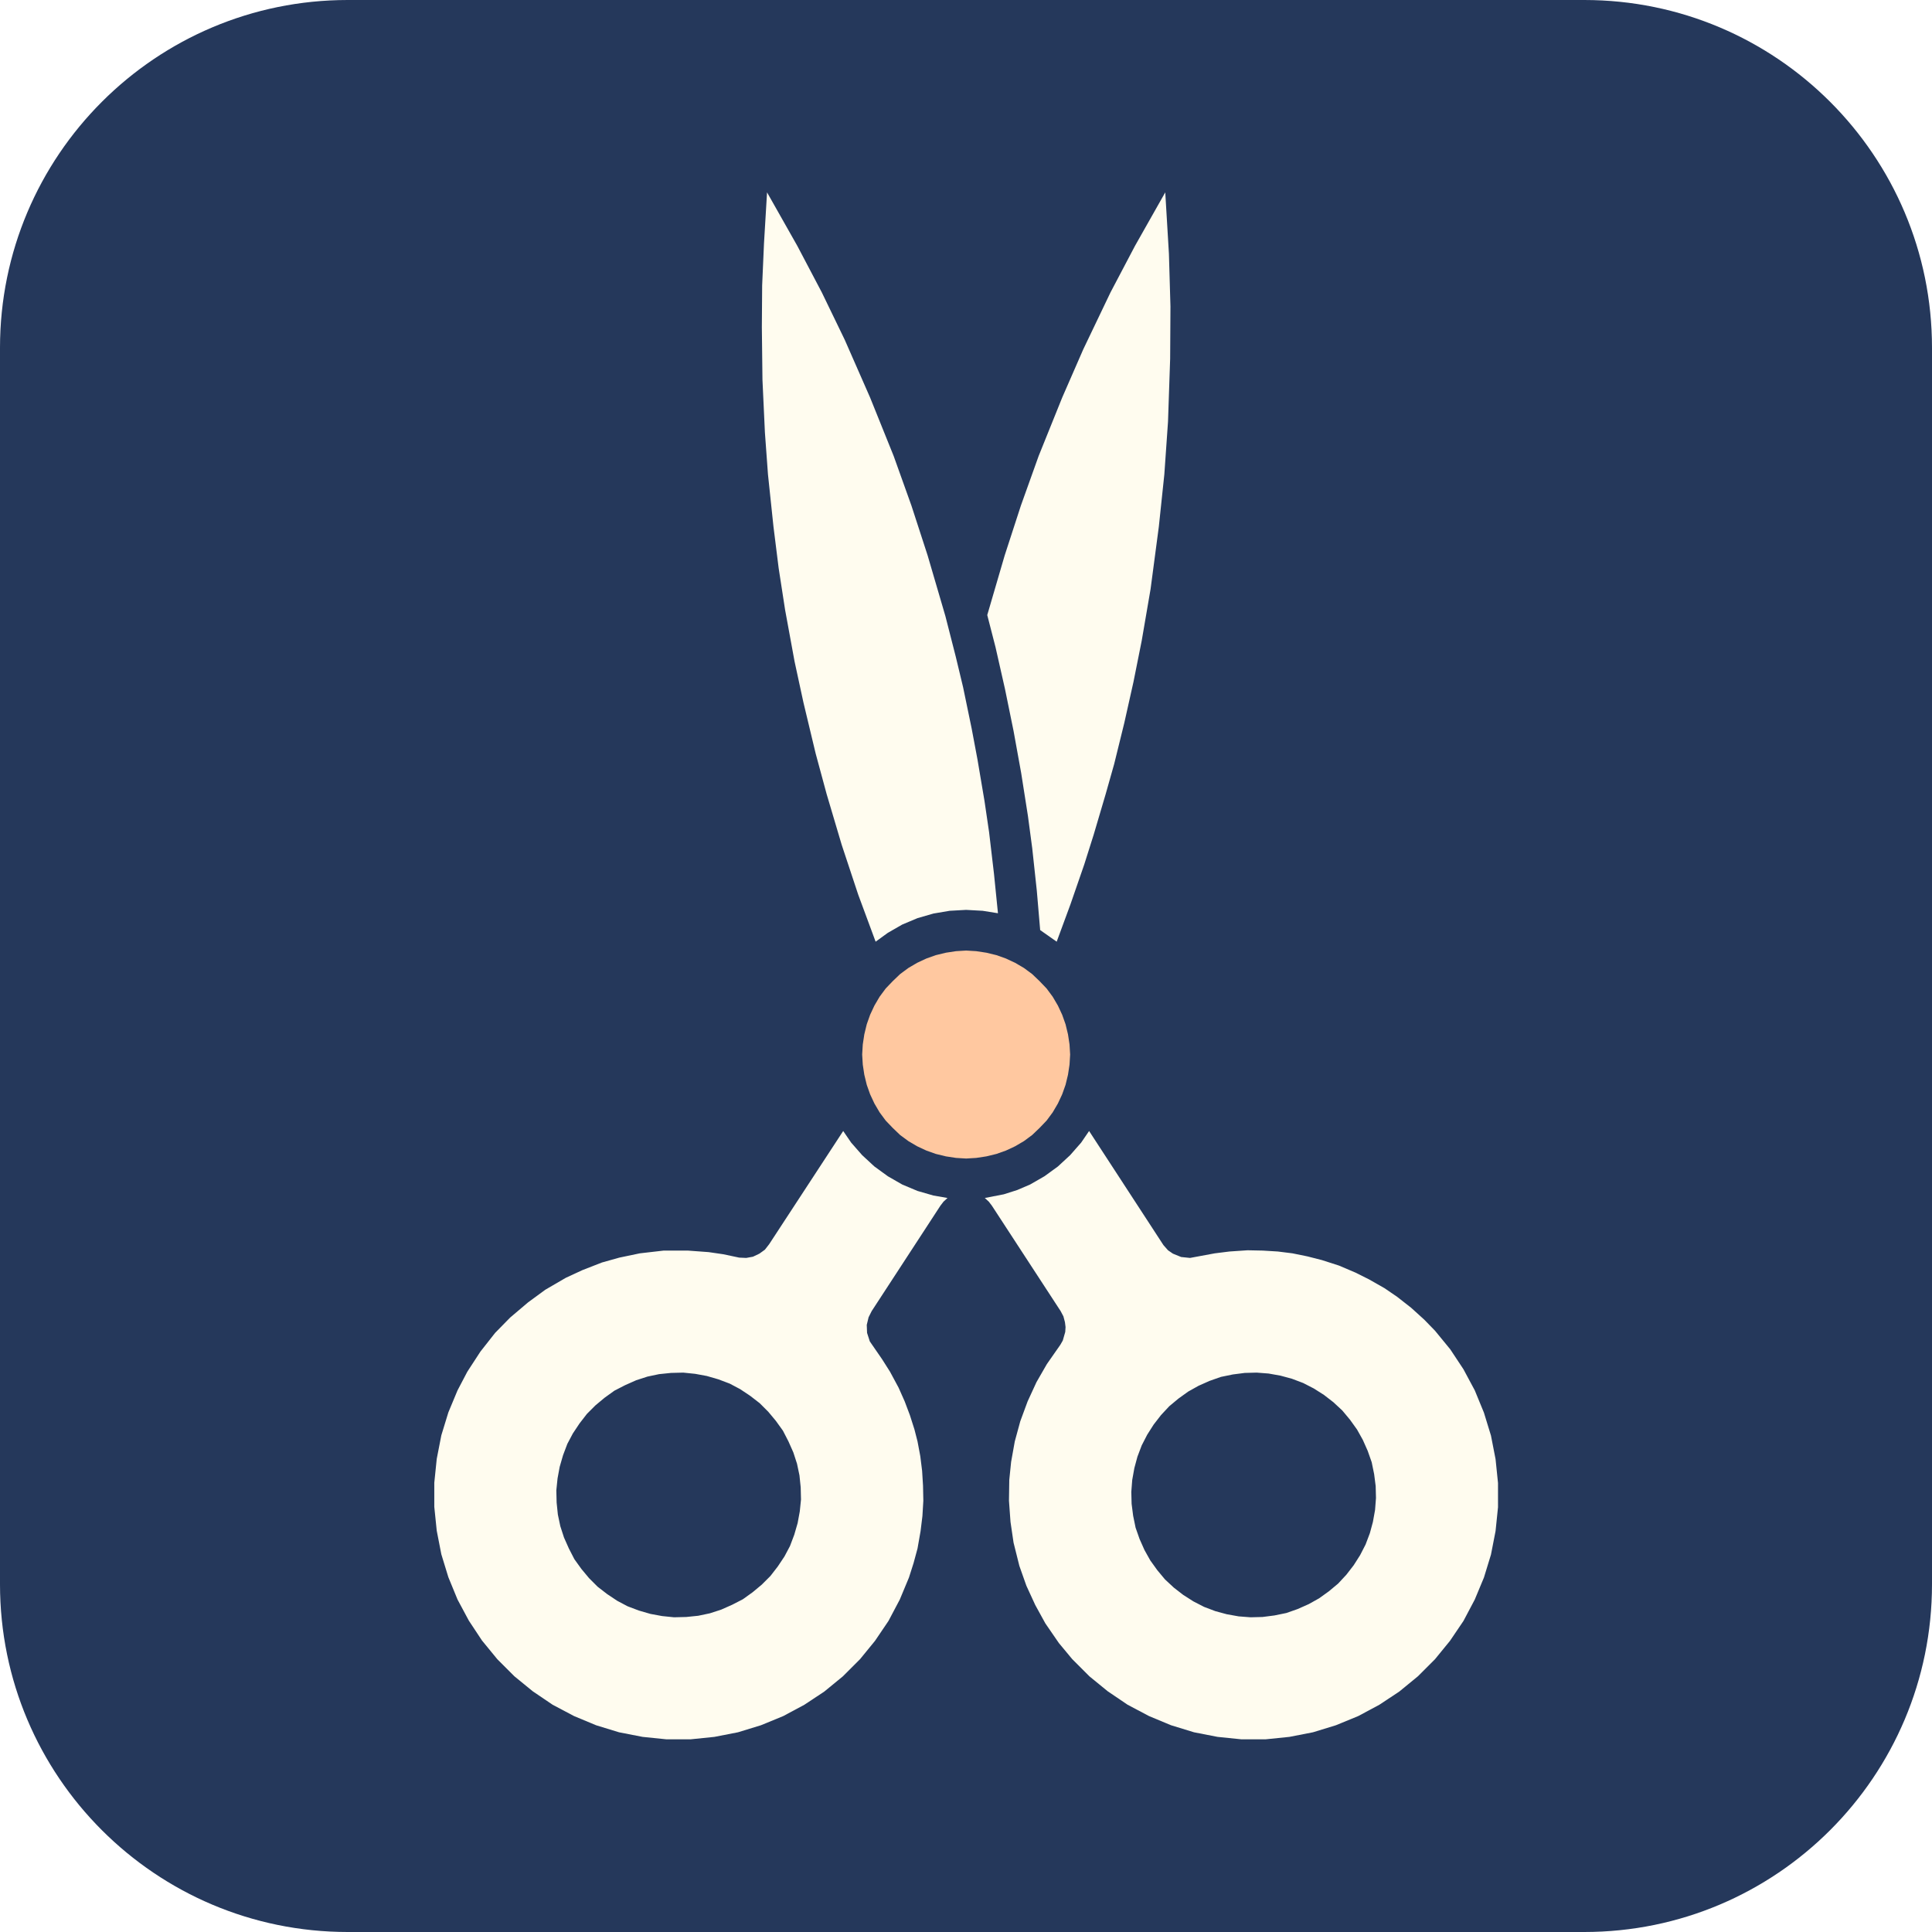
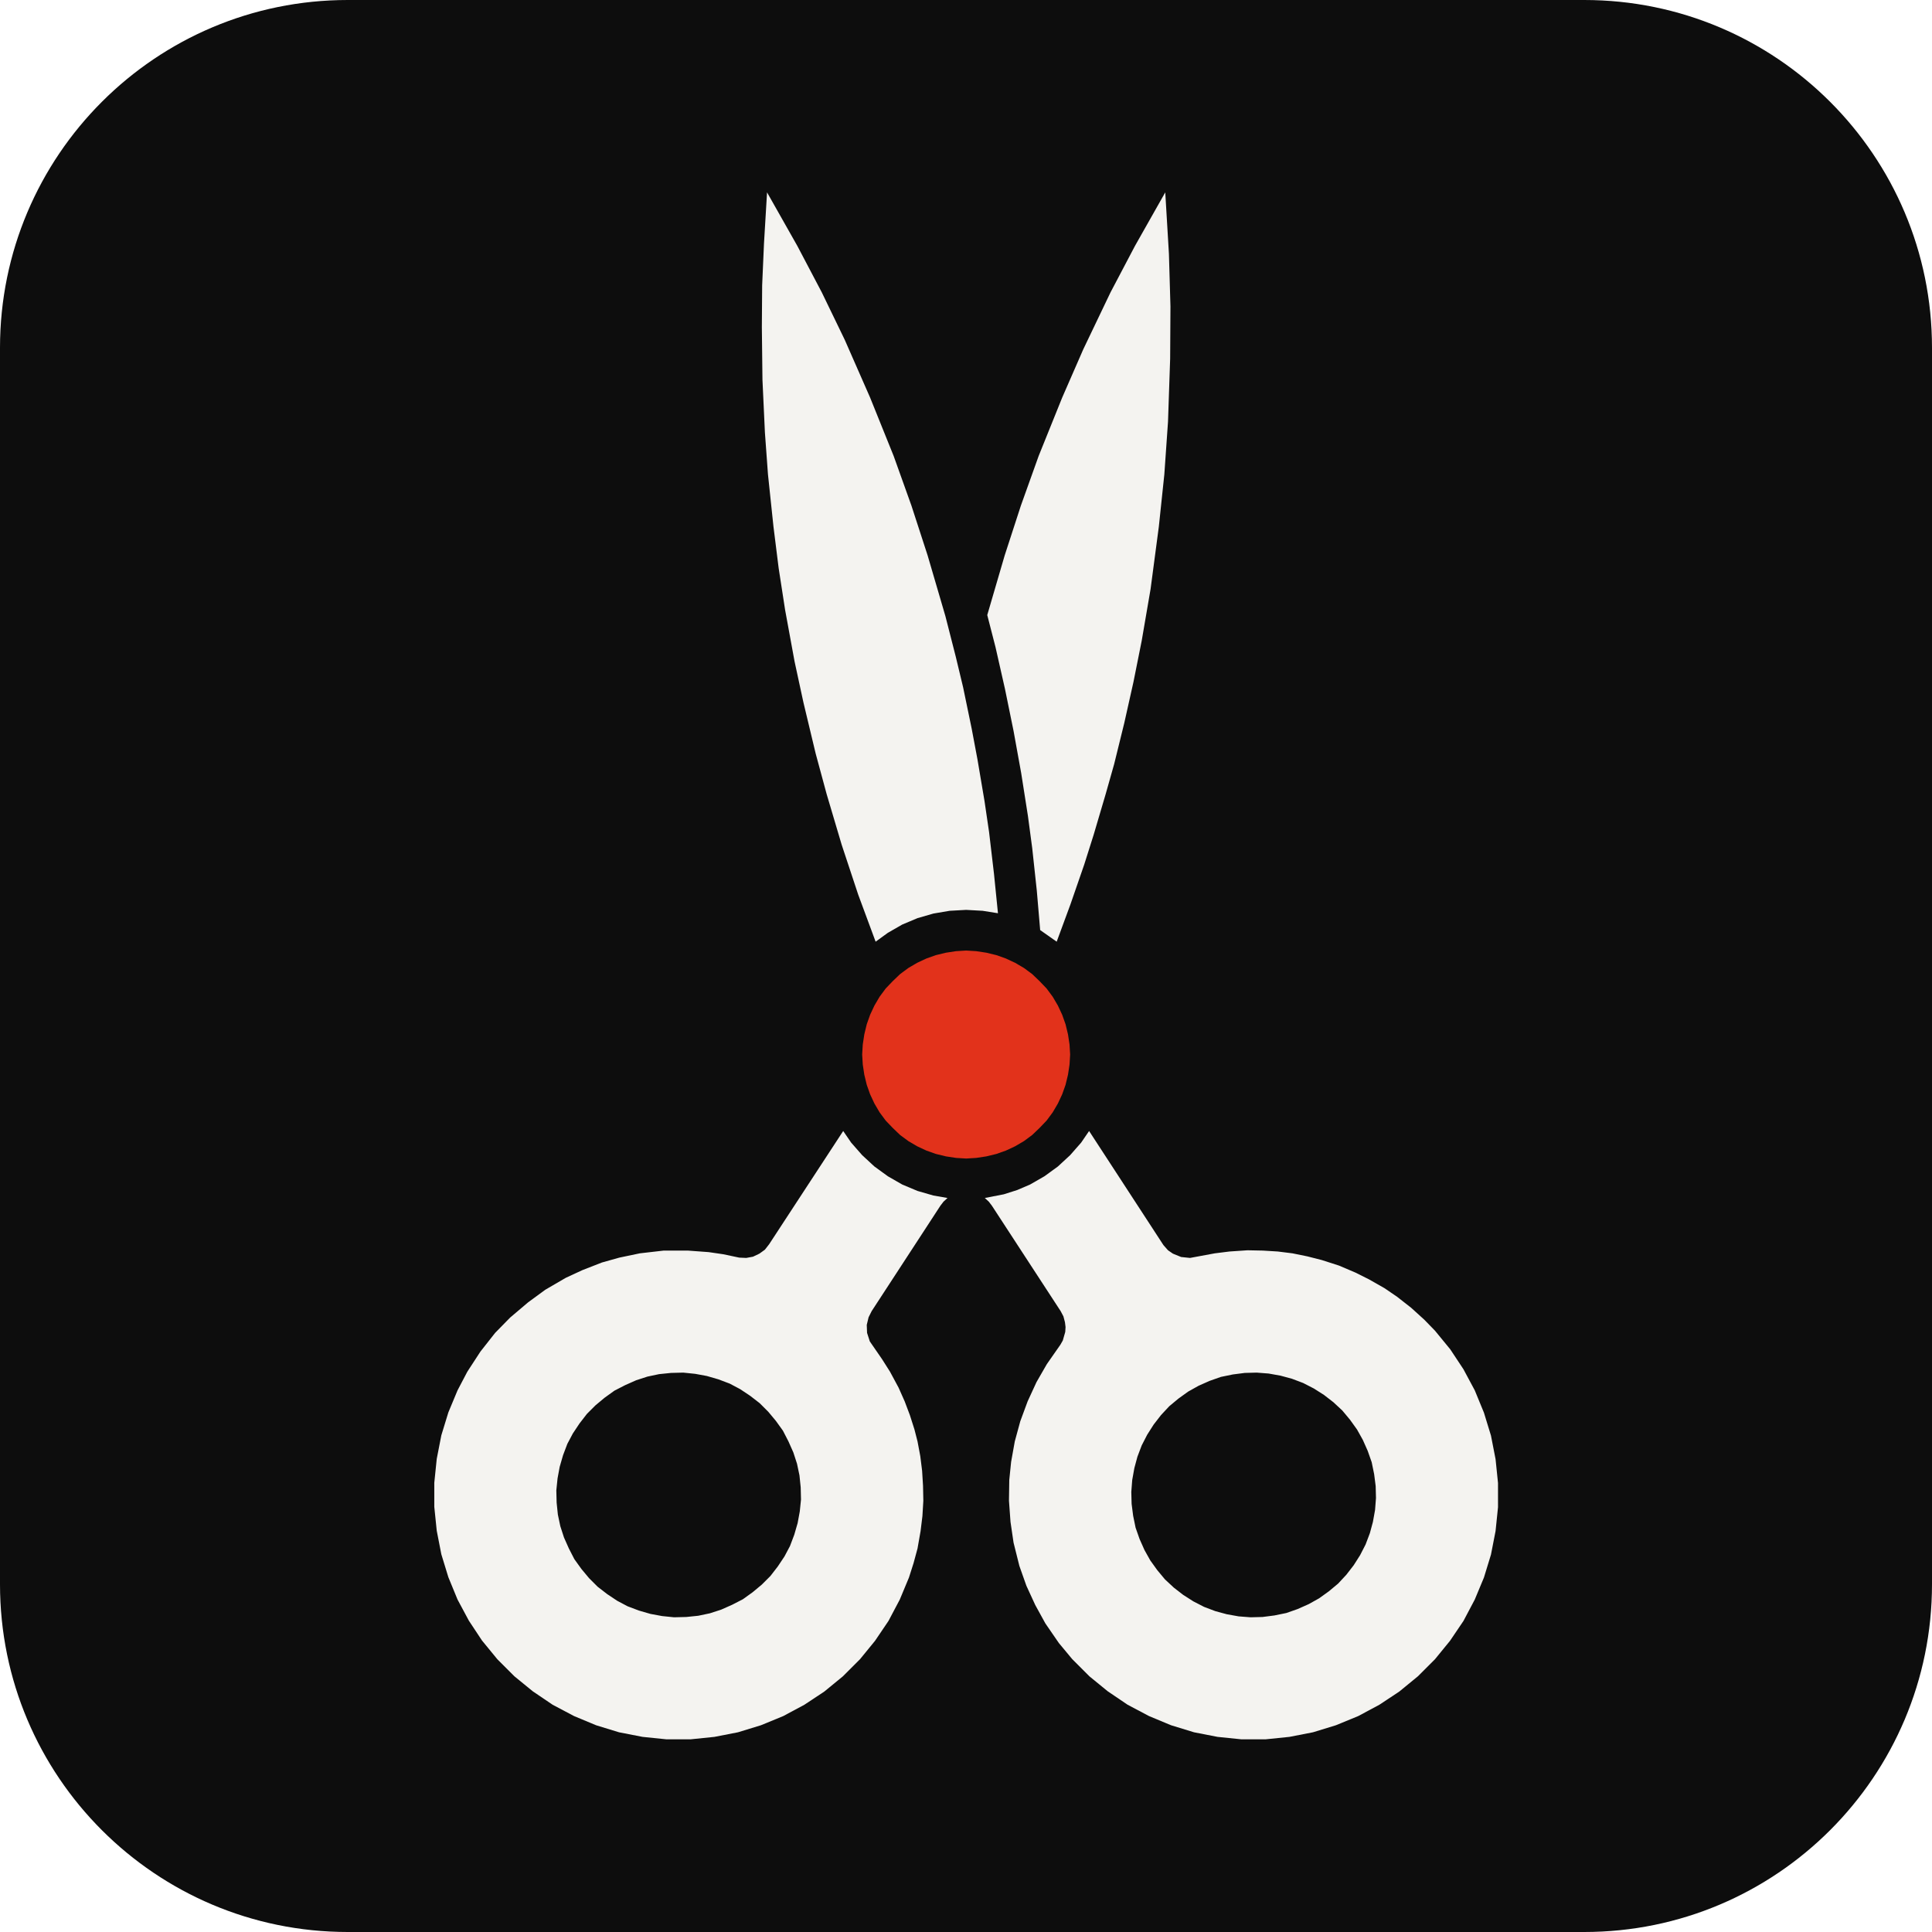
<svg xmlns="http://www.w3.org/2000/svg" viewBox="-315.9 -344.8 631.7 631.7">
-   <rect x="-315.9" y="-344.8" width="631.7" height="631.7" rx="113.7" fill="#25385b" />
-   <path fill="#fffcef" fill-rule="evenodd" d="M57.4 -135.3 60.3 -152.2 63.0 -172.6 64.8 -189.7 66.0 -206.9 66.7 -227.5 66.8 -244.6 66.3 -261.8 65.1 -281.9 55.2 -264.4 47.2 -249.2 38.3 -230.6 31.4 -214.8 23.7 -195.7 17.9 -179.5 12.6 -163.2 6.9 -143.7 9.6 -133.2 12.7 -119.5 15.5 -105.8 18.0 -92.0 20.2 -78.0 21.6 -67.5 23.1 -53.6 24.2 -40.7 29.6 -36.9 34.1 -49.1 38.6 -62.1 41.7 -71.9 45.6 -85.1 48.4 -95.0 51.7 -108.4 54.7 -121.8ZM-6.8 -143.4 -12.6 -163.2 -17.9 -179.5 -23.7 -195.7 -31.4 -214.8 -39.7 -233.7 -47.2 -249.2 -55.2 -264.4 -65.1 -281.9 -66.1 -265.2 -66.7 -251.5 -66.8 -237.8 -66.6 -220.6 -65.8 -203.4 -64.8 -189.7 -63.0 -172.6 -61.3 -159.0 -59.2 -145.4 -56.1 -128.5 -53.2 -115.1 -49.2 -98.4 -45.6 -85.1 -40.7 -68.6 -35.3 -52.3 -29.6 -36.9 -25.6 -39.8 -20.9 -42.5 -15.9 -44.6 -10.7 -46.1 -5.4 -47.0 0.0 -47.3 5.4 -47.0 10.4 -46.2 9.1 -59.1 7.5 -72.7 6.0 -82.9 3.7 -96.5 1.8 -106.6 -1.0 -120.1 -3.4 -130.1ZM-64.4 62.0 -65.8 63.8 -67.6 65.1 -69.7 66.1 -71.9 66.5 -74.2 66.4 -79.4 65.3 -84.2 64.6 -91.0 64.1 -98.9 64.1 -106.7 65.0 -113.4 66.4 -119.1 68.0 -125.5 70.5 -130.9 73.0 -137.6 76.9 -143.2 81.0 -149.1 86.0 -154.0 91.0 -158.8 97.1 -163.1 103.7 -166.3 109.8 -169.3 117.0 -171.6 124.5 -173.1 132.2 -173.9 140.0 -173.9 147.9 -173.1 155.7 -171.6 163.4 -169.3 170.9 -166.3 178.2 -162.6 185.1 -158.3 191.6 -153.3 197.7 -147.7 203.3 -141.7 208.2 -135.2 212.6 -128.2 216.3 -121.0 219.3 -113.5 221.6 -105.8 223.1 -98.0 223.9 -90.1 223.9 -82.3 223.1 -74.6 221.6 -67.1 219.3 -59.8 216.3 -52.9 212.6 -46.4 208.3 -40.3 203.3 -34.7 197.7 -29.8 191.7 -25.4 185.2 -21.7 178.2 -18.7 171.0 -17.2 166.3 -15.9 161.5 -14.9 155.8 -14.3 150.9 -14.0 145.9 -14.1 141.0 -14.4 136.1 -15.0 131.3 -15.9 126.5 -16.9 122.6 -18.4 117.9 -20.1 113.4 -22.1 108.9 -24.9 103.7 -27.5 99.6 -31.5 93.8 -32.4 91.0 -32.5 88.4 -31.9 85.9 -30.9 83.9 -8.4 49.4 -7.4 48.1 -6.1 46.9 -10.7 46.1 -15.9 44.6 -20.9 42.5 -25.6 39.8 -30.0 36.6 -34.0 32.9 -37.6 28.8 -40.2 25.0ZM-54.0 145.5 -54.4 149.4 -55.1 153.2 -56.2 157.0 -57.6 160.7 -59.4 164.1 -61.6 167.4 -64.0 170.5 -66.8 173.3 -69.8 175.8 -73.0 178.1 -76.5 179.9 -80.1 181.5 -83.8 182.7 -87.6 183.5 -91.5 183.9 -95.5 184.0 -99.4 183.6 -103.2 182.9 -107.0 181.8 -110.7 180.4 -114.1 178.6 -117.4 176.4 -120.5 174.0 -123.3 171.2 -125.8 168.2 -128.1 165.0 -129.9 161.5 -131.5 157.9 -132.7 154.2 -133.5 150.4 -133.9 146.5 -134.0 142.5 -133.6 138.6 -132.9 134.8 -131.8 131.0 -130.4 127.3 -128.6 123.9 -126.4 120.6 -124.0 117.5 -121.2 114.7 -118.2 112.2 -115.0 109.9 -111.5 108.1 -107.9 106.5 -104.2 105.3 -100.4 104.5 -96.5 104.1 -92.5 104.0 -88.6 104.4 -84.8 105.1 -81.0 106.2 -77.3 107.6 -73.9 109.4 -70.6 111.6 -67.5 114.0 -64.7 116.8 -62.2 119.8 -59.9 123.0 -58.1 126.5 -56.5 130.1 -55.3 133.8 -54.5 137.6 -54.1 141.5ZM6.1 46.9 7.4 48.1 8.4 49.4 30.9 83.9 31.8 85.6 32.3 87.5 32.5 89.1 32.4 90.7 31.6 93.5 30.8 94.9 26.4 101.2 23.0 107.1 20.1 113.4 17.7 119.9 15.9 126.5 14.7 133.2 14.1 139.1 14.0 145.9 14.5 152.8 15.5 159.6 17.4 167.2 19.7 173.7 22.6 180.0 25.9 186.0 30.3 192.4 34.7 197.7 40.3 203.3 46.3 208.2 52.8 212.6 59.8 216.3 67.0 219.3 74.5 221.6 82.2 223.1 90.0 223.9 97.9 223.9 105.7 223.1 113.4 221.6 120.9 219.3 128.2 216.3 135.1 212.6 141.6 208.3 147.7 203.3 153.3 197.7 158.2 191.7 162.6 185.2 166.3 178.2 169.3 171.0 171.6 163.5 173.1 155.8 173.9 148.0 173.9 140.1 173.1 132.3 171.6 124.6 169.3 117.1 166.3 109.8 162.6 102.9 158.3 96.4 153.3 90.3 149.8 86.7 145.5 82.8 140.9 79.2 136.8 76.4 131.7 73.5 127.3 71.3 121.9 69.0 116.3 67.2 111.6 66.0 106.7 65.0 101.9 64.4 97.0 64.1 92.0 64.0 86.1 64.4 81.3 65.0 73.2 66.5 70.3 66.2 67.6 65.1 66.0 64.0 64.5 62.3 40.2 25.0 37.6 28.8 34.0 32.9 30.0 36.6 25.6 39.8 20.9 42.5 16.7 44.3 12.3 45.7ZM134.0 145.0 133.7 148.9 133.0 152.8 132.0 156.5 130.6 160.2 128.8 163.7 126.7 167.0 124.3 170.1 121.6 173.0 118.6 175.5 115.4 177.8 112.0 179.7 108.4 181.3 104.7 182.6 100.8 183.4 96.9 183.9 93.0 184.0 89.1 183.7 85.2 183.0 81.5 182.0 77.8 180.6 74.3 178.8 71.0 176.7 67.9 174.3 65.0 171.6 62.5 168.6 60.2 165.4 58.3 162.0 56.7 158.4 55.4 154.7 54.6 150.8 54.1 146.9 54.0 143.0 54.3 139.1 55.0 135.2 56.0 131.5 57.4 127.8 59.2 124.3 61.3 121.0 63.7 117.9 66.4 115.0 69.4 112.5 72.6 110.2 76.0 108.3 79.6 106.7 83.3 105.4 87.2 104.6 91.1 104.1 95.0 104.0 98.9 104.3 102.8 105.0 106.5 106.0 110.2 107.4 113.7 109.2 117.0 111.3 120.1 113.7 123.0 116.4 125.5 119.4 127.8 122.6 129.7 126.0 131.3 129.6 132.6 133.3 133.4 137.2 133.9 141.1Z" />
-   <path fill="#ffc8a0" d="M34.0 0.0 33.8 -3.3 33.3 -6.6 32.5 -9.9 31.4 -13.0 30.0 -16.0 28.3 -18.9 26.3 -21.6 24.0 -24.0 21.6 -26.3 18.9 -28.3 16.0 -30.0 13.0 -31.4 9.9 -32.5 6.6 -33.3 3.3 -33.8 0.0 -34.0 -3.3 -33.8 -6.6 -33.3 -9.9 -32.5 -13.0 -31.4 -16.0 -30.0 -18.9 -28.3 -21.6 -26.3 -24.0 -24.0 -26.3 -21.6 -28.3 -18.9 -30.0 -16.0 -31.4 -13.0 -32.5 -9.9 -33.3 -6.6 -33.8 -3.3 -34.0 0.0 -33.8 3.3 -33.3 6.6 -32.5 9.9 -31.4 13.0 -30.0 16.0 -28.3 18.9 -26.3 21.6 -24.0 24.0 -21.6 26.3 -18.9 28.3 -16.0 30.0 -13.0 31.4 -9.9 32.5 -6.6 33.3 -3.3 33.8 0.0 34.0 3.3 33.8 6.6 33.3 9.9 32.5 13.0 31.4 16.0 30.0 18.9 28.3 21.6 26.3 24.0 24.0 26.3 21.6 28.3 18.9 30.0 16.0 31.4 13.0 32.5 9.9 33.3 6.6 33.8 3.3Z" />
+   <rect x="-315.9" y="-344.8" width="631.7" height="631.7" rx="113.7" fill="#0d0d0d" />
+   <path fill="#f4f3f0" fill-rule="evenodd" d="M57.4 -135.3 60.3 -152.2 63.0 -172.6 64.8 -189.7 66.0 -206.9 66.7 -227.5 66.8 -244.6 66.3 -261.8 65.1 -281.9 55.2 -264.4 47.2 -249.2 38.3 -230.6 31.4 -214.8 23.7 -195.7 17.9 -179.5 12.6 -163.2 6.9 -143.7 9.6 -133.2 12.7 -119.5 15.5 -105.8 18.0 -92.0 20.2 -78.0 21.6 -67.5 23.1 -53.6 24.2 -40.7 29.6 -36.9 34.1 -49.1 38.6 -62.1 41.7 -71.9 45.6 -85.1 48.4 -95.0 51.7 -108.4 54.7 -121.8ZM-6.8 -143.4 -12.6 -163.2 -17.9 -179.5 -23.7 -195.7 -31.4 -214.8 -39.7 -233.7 -47.2 -249.2 -55.2 -264.4 -65.1 -281.9 -66.1 -265.2 -66.7 -251.5 -66.8 -237.8 -66.6 -220.6 -65.8 -203.4 -64.8 -189.7 -63.0 -172.6 -61.3 -159.0 -59.2 -145.4 -56.1 -128.5 -53.2 -115.1 -49.2 -98.4 -45.6 -85.1 -40.7 -68.6 -35.3 -52.3 -29.6 -36.9 -25.6 -39.8 -20.9 -42.5 -15.9 -44.6 -10.7 -46.1 -5.4 -47.0 0.0 -47.3 5.4 -47.0 10.4 -46.2 9.1 -59.1 7.5 -72.7 6.0 -82.9 3.7 -96.5 1.8 -106.6 -1.0 -120.1 -3.4 -130.1ZM-64.4 62.0 -65.8 63.8 -67.6 65.1 -69.7 66.1 -71.9 66.5 -74.2 66.4 -79.4 65.3 -84.2 64.6 -91.0 64.1 -98.9 64.1 -106.7 65.0 -113.4 66.4 -119.1 68.0 -125.5 70.5 -130.9 73.0 -137.6 76.9 -143.2 81.0 -149.1 86.0 -154.0 91.0 -158.8 97.1 -163.1 103.7 -166.3 109.8 -169.3 117.0 -171.6 124.5 -173.1 132.2 -173.9 140.0 -173.9 147.9 -173.1 155.7 -171.6 163.4 -169.3 170.9 -166.3 178.2 -162.6 185.1 -158.3 191.6 -153.3 197.7 -147.7 203.3 -141.7 208.2 -135.2 212.6 -128.2 216.3 -121.0 219.3 -113.5 221.6 -105.8 223.1 -98.0 223.9 -90.1 223.9 -82.3 223.1 -74.6 221.6 -67.1 219.3 -59.8 216.3 -52.9 212.6 -46.4 208.3 -40.3 203.3 -34.7 197.7 -29.8 191.7 -25.4 185.2 -21.7 178.2 -18.7 171.0 -17.2 166.3 -15.9 161.5 -14.9 155.8 -14.3 150.9 -14.0 145.9 -14.1 141.0 -14.4 136.1 -15.0 131.3 -15.9 126.5 -16.9 122.6 -18.4 117.9 -20.1 113.4 -22.1 108.9 -24.9 103.7 -27.5 99.6 -31.5 93.8 -32.4 91.0 -32.5 88.4 -31.9 85.9 -30.9 83.9 -8.4 49.4 -7.4 48.1 -6.1 46.9 -10.7 46.1 -15.9 44.6 -20.9 42.5 -25.6 39.8 -30.0 36.6 -34.0 32.9 -37.6 28.8 -40.2 25.0ZM-54.0 145.5 -54.4 149.4 -55.1 153.2 -56.2 157.0 -57.6 160.7 -59.4 164.1 -61.6 167.4 -64.0 170.5 -66.8 173.3 -69.8 175.8 -73.0 178.1 -76.5 179.9 -80.1 181.5 -83.8 182.7 -87.6 183.5 -91.5 183.9 -95.5 184.0 -99.4 183.6 -103.2 182.9 -107.0 181.8 -110.7 180.4 -114.1 178.6 -117.4 176.4 -120.5 174.0 -123.3 171.2 -125.8 168.2 -128.1 165.0 -129.9 161.5 -131.5 157.9 -132.7 154.2 -133.5 150.4 -133.9 146.5 -134.0 142.5 -133.6 138.6 -132.9 134.8 -131.8 131.0 -130.4 127.3 -128.6 123.9 -126.4 120.6 -124.0 117.5 -121.2 114.7 -118.2 112.2 -115.0 109.9 -111.5 108.1 -107.9 106.5 -104.2 105.3 -100.4 104.5 -96.5 104.1 -92.5 104.0 -88.6 104.4 -84.8 105.1 -81.0 106.2 -77.3 107.6 -73.9 109.4 -70.6 111.6 -67.5 114.0 -64.7 116.8 -62.2 119.8 -59.9 123.0 -58.1 126.5 -56.5 130.1 -55.3 133.8 -54.5 137.6 -54.1 141.5ZM6.1 46.9 7.4 48.1 8.4 49.4 30.9 83.9 31.8 85.6 32.3 87.5 32.5 89.1 32.4 90.7 31.6 93.5 30.8 94.9 26.4 101.2 23.0 107.1 20.1 113.4 17.7 119.9 15.9 126.5 14.7 133.2 14.1 139.1 14.0 145.9 14.5 152.8 15.5 159.6 17.4 167.2 19.7 173.7 22.6 180.0 25.9 186.0 30.3 192.4 34.7 197.7 40.3 203.3 46.3 208.2 52.8 212.6 59.8 216.3 67.0 219.3 74.5 221.6 82.2 223.1 90.0 223.9 97.9 223.9 105.7 223.1 113.4 221.6 120.9 219.3 128.2 216.3 135.1 212.6 141.6 208.3 147.7 203.3 153.3 197.7 158.2 191.7 162.6 185.2 166.3 178.2 169.3 171.0 171.6 163.5 173.1 155.8 173.9 148.0 173.9 140.1 173.1 132.3 171.6 124.6 169.3 117.1 166.3 109.8 162.6 102.9 158.3 96.4 153.3 90.3 149.8 86.7 145.5 82.8 140.9 79.2 136.8 76.4 131.7 73.5 127.3 71.3 121.9 69.0 116.3 67.2 111.6 66.0 106.7 65.0 101.9 64.4 97.0 64.1 92.0 64.0 86.1 64.4 81.3 65.0 73.2 66.5 70.3 66.2 67.6 65.1 66.0 64.0 64.5 62.3 40.2 25.0 37.6 28.8 34.0 32.9 30.0 36.6 25.6 39.8 20.9 42.5 16.7 44.3 12.3 45.7ZM134.0 145.0 133.7 148.9 133.0 152.8 132.0 156.5 130.6 160.2 128.8 163.7 126.7 167.0 124.3 170.1 121.6 173.0 118.6 175.5 115.4 177.8 112.0 179.7 108.4 181.3 104.7 182.6 100.8 183.4 96.9 183.9 93.0 184.0 89.1 183.7 85.2 183.0 81.5 182.0 77.8 180.6 74.3 178.8 71.0 176.7 67.9 174.3 65.0 171.6 62.5 168.6 60.2 165.4 58.3 162.0 56.7 158.4 55.4 154.7 54.6 150.8 54.1 146.9 54.0 143.0 54.3 139.1 55.0 135.2 56.0 131.5 57.4 127.8 59.2 124.3 61.3 121.0 63.7 117.9 66.4 115.0 69.4 112.5 72.6 110.2 76.0 108.3 79.6 106.7 83.3 105.4 87.2 104.6 91.1 104.1 95.0 104.0 98.9 104.3 102.8 105.0 106.5 106.0 110.2 107.4 113.7 109.2 117.0 111.3 120.1 113.7 123.0 116.4 125.5 119.4 127.8 122.6 129.7 126.0 131.3 129.6 132.6 133.3 133.4 137.2 133.9 141.1Z" />
+   <path fill="#e2321b" d="M34.0 0.0 33.8 -3.3 33.3 -6.6 32.5 -9.9 31.4 -13.0 30.0 -16.0 28.3 -18.9 26.3 -21.6 24.0 -24.0 21.6 -26.3 18.9 -28.3 16.0 -30.0 13.0 -31.4 9.9 -32.5 6.6 -33.3 3.3 -33.8 0.0 -34.0 -3.3 -33.8 -6.6 -33.3 -9.9 -32.5 -13.0 -31.4 -16.0 -30.0 -18.9 -28.3 -21.6 -26.3 -24.0 -24.0 -26.3 -21.6 -28.3 -18.9 -30.0 -16.0 -31.4 -13.0 -32.5 -9.9 -33.3 -6.6 -33.8 -3.3 -34.0 0.0 -33.8 3.3 -33.3 6.6 -32.5 9.9 -31.4 13.0 -30.0 16.0 -28.3 18.9 -26.3 21.6 -24.0 24.0 -21.6 26.3 -18.9 28.3 -16.0 30.0 -13.0 31.4 -9.9 32.5 -6.6 33.3 -3.3 33.8 0.0 34.0 3.3 33.8 6.6 33.3 9.9 32.5 13.0 31.4 16.0 30.0 18.9 28.3 21.6 26.3 24.0 24.0 26.3 21.6 28.3 18.9 30.0 16.0 31.4 13.0 32.5 9.9 33.3 6.6 33.8 3.3Z" />
</svg>
